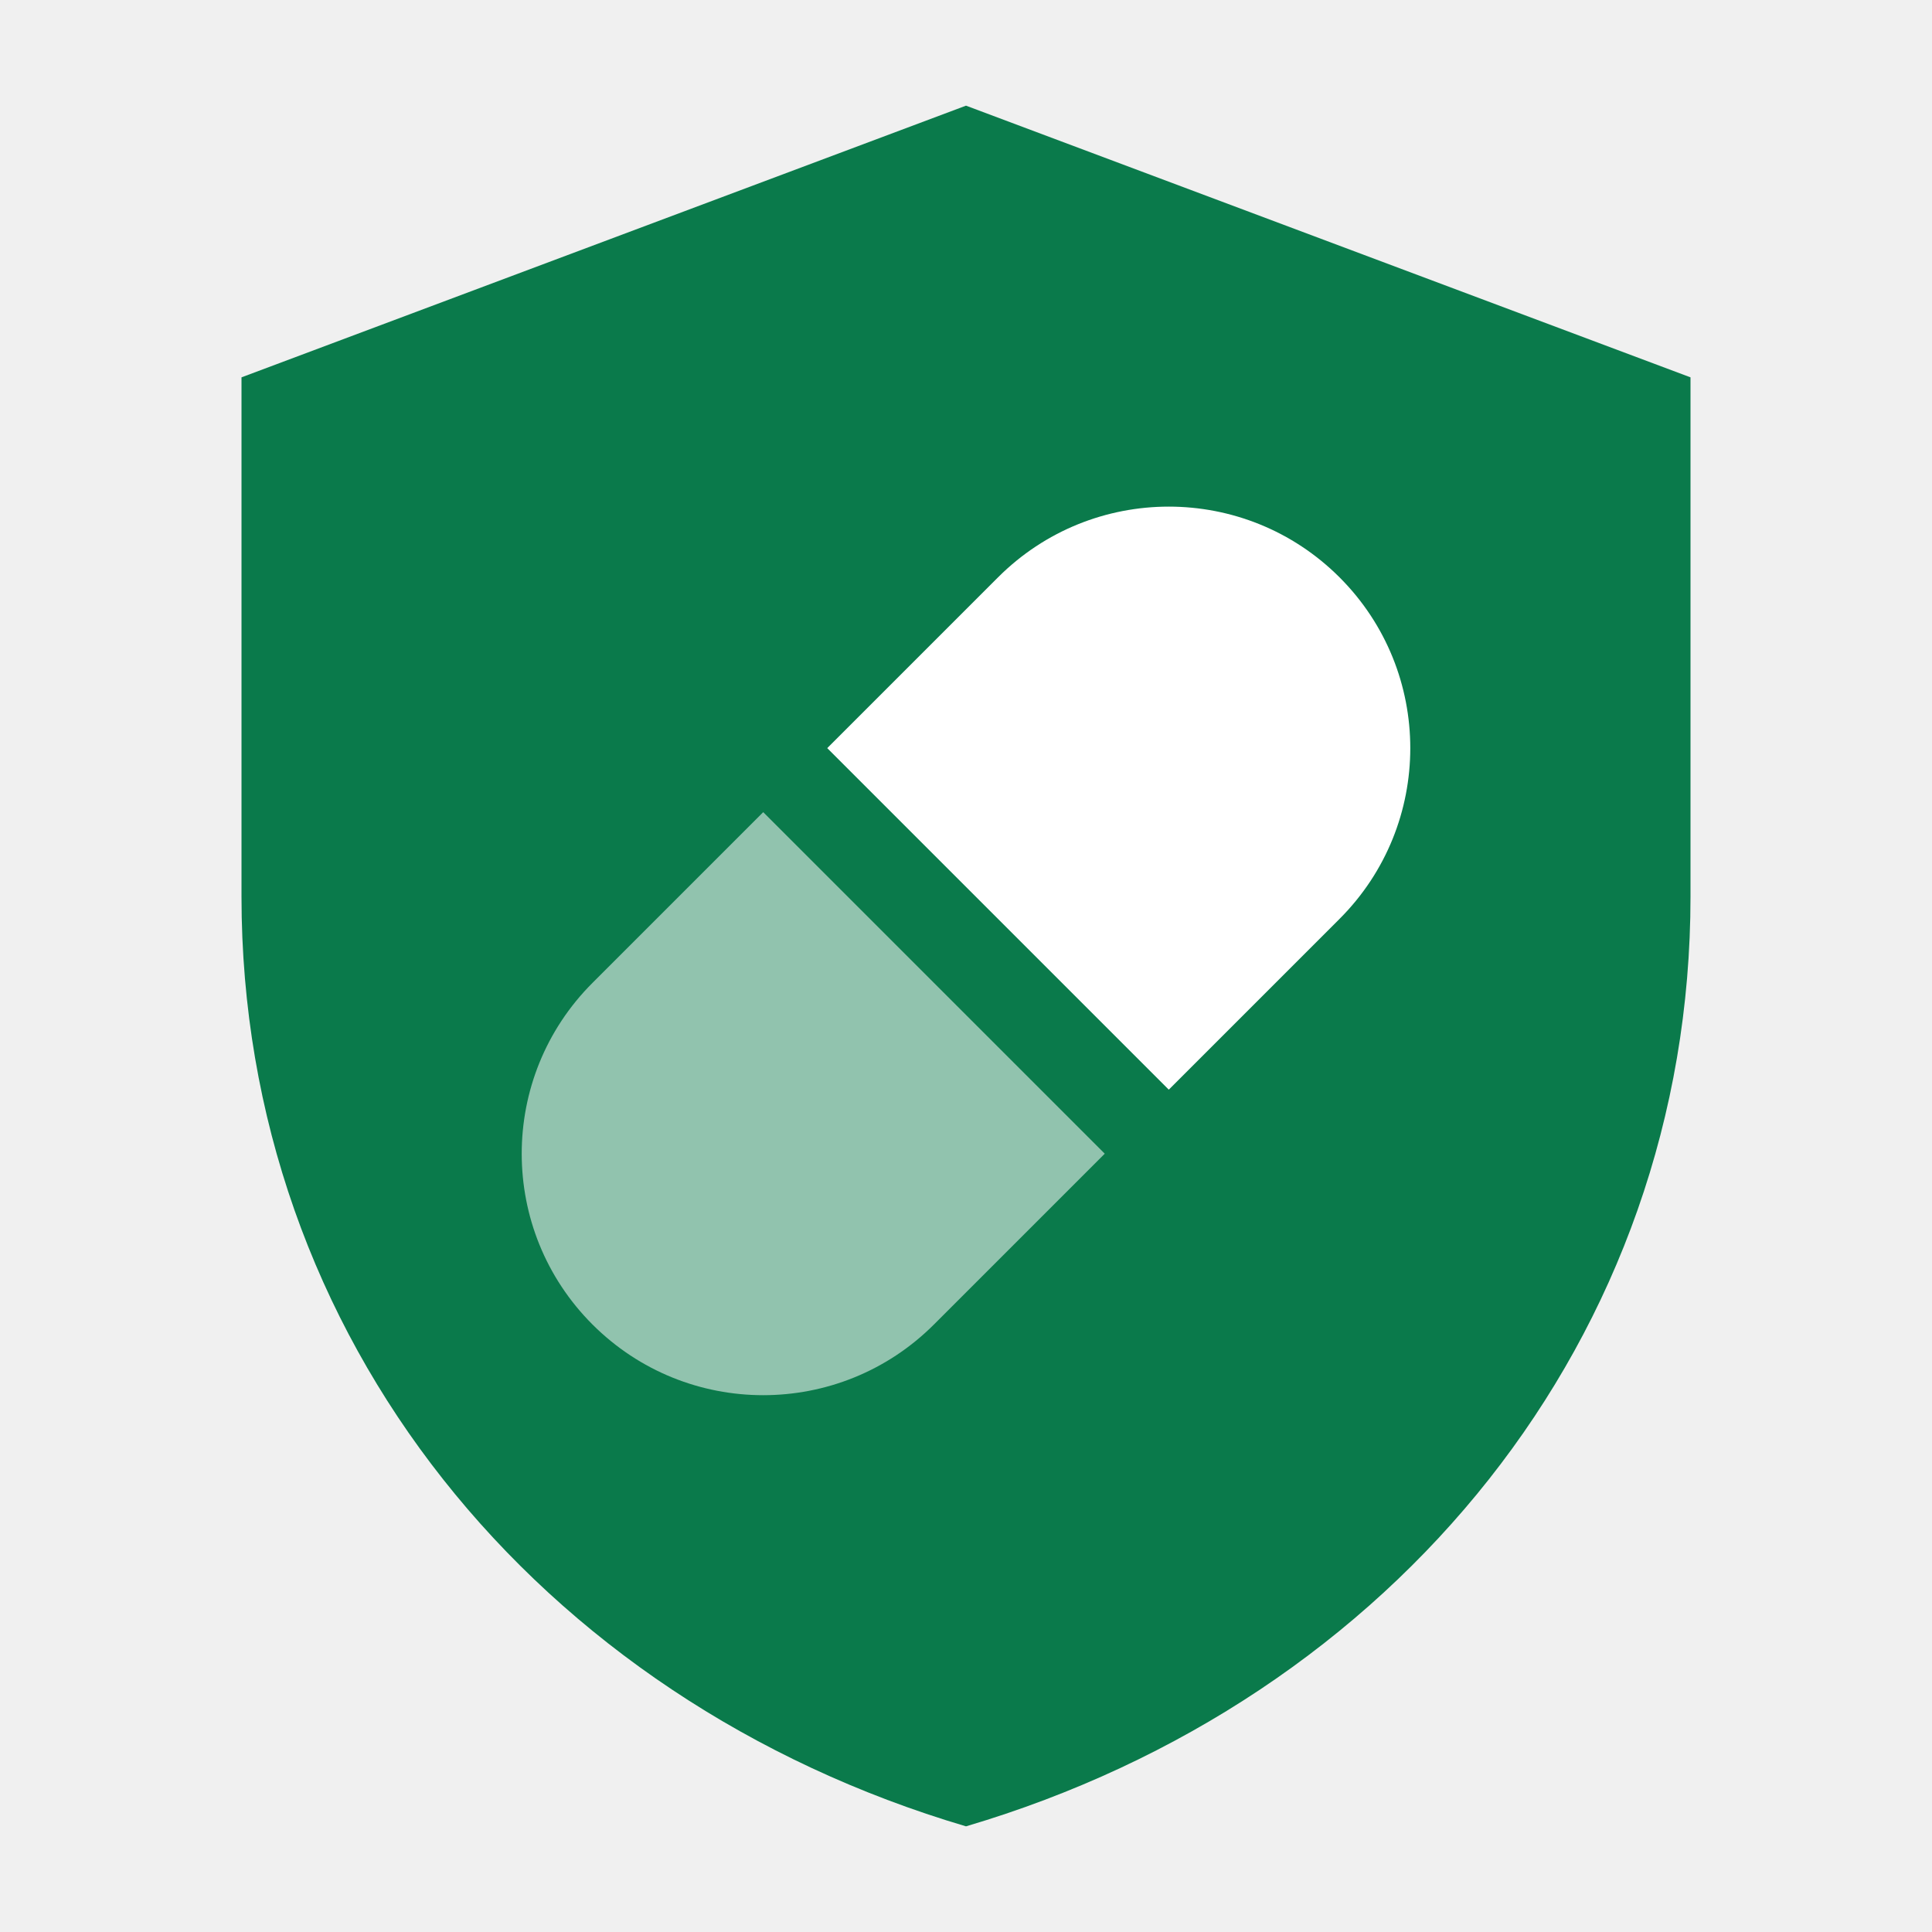
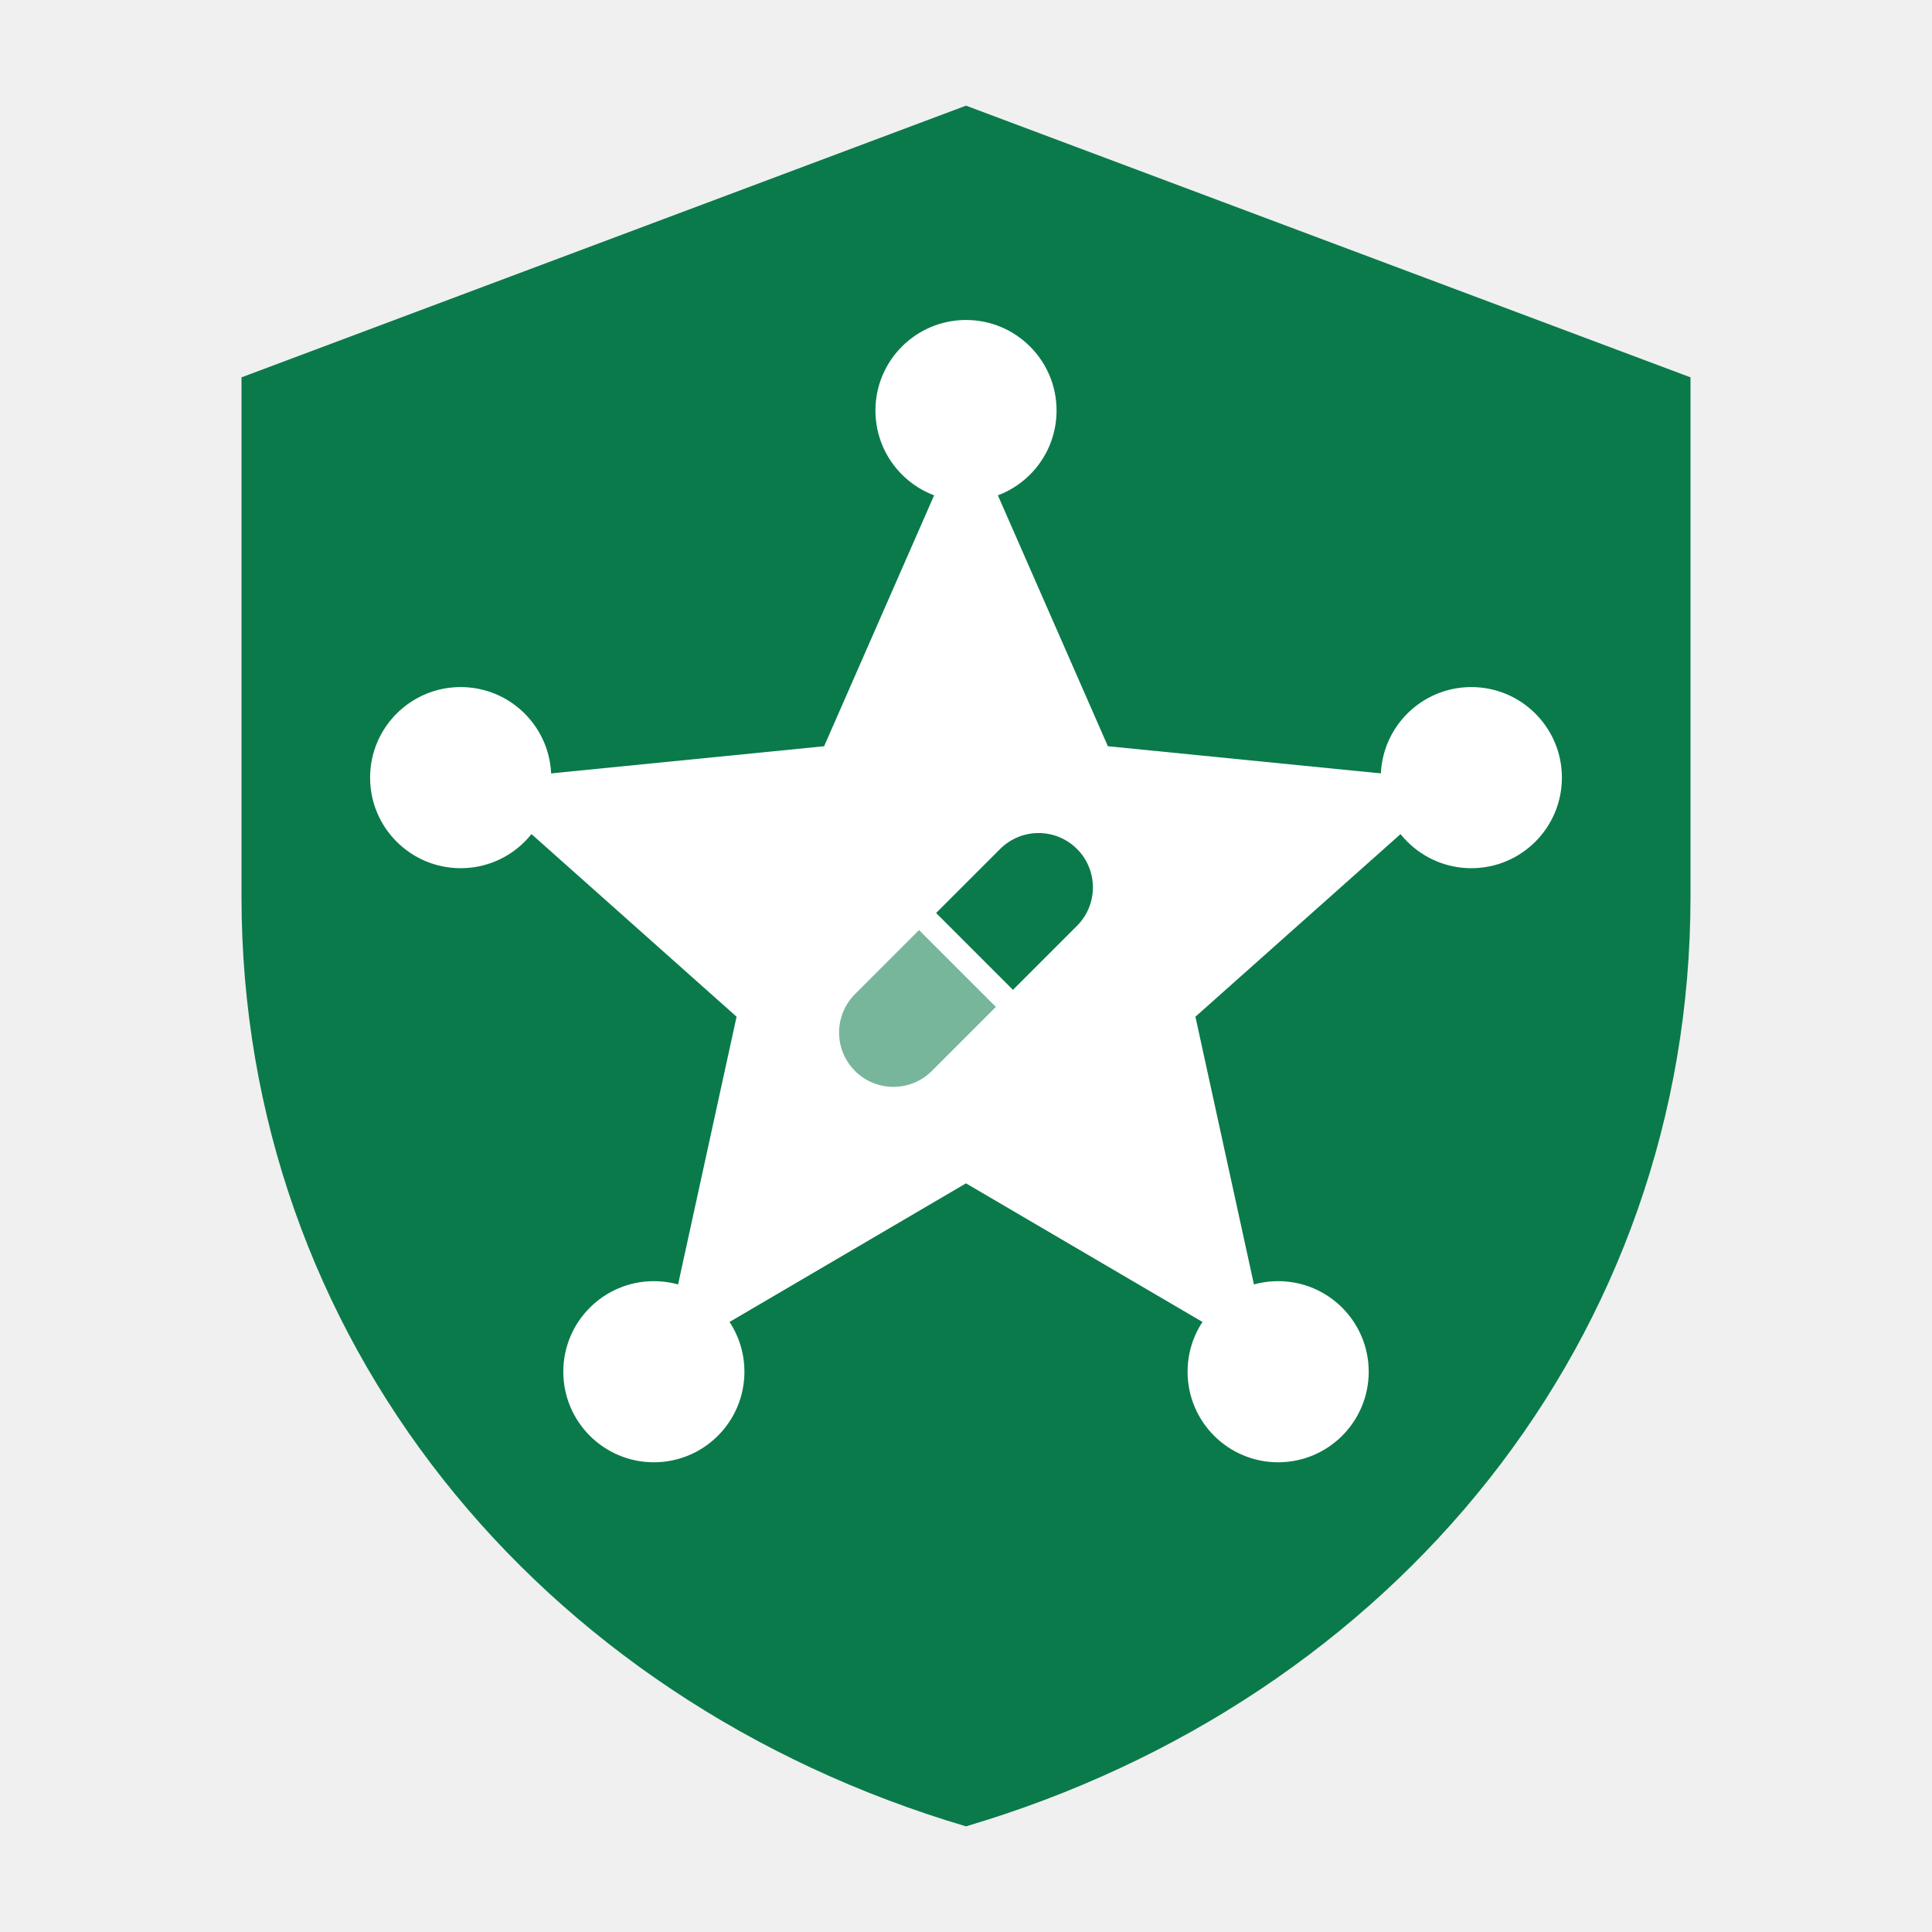
<svg xmlns="http://www.w3.org/2000/svg" viewBox="0 0 32 32" role="img" aria-label="Aegis">
  <path fill="#0A7A4B" d="M16 1.75 28 6.25v8.6c0 7.3-4.9 13.3-12 15.4C8.9 28.15 4 22.15 4 14.85v-8.6L16 1.75Z" />
-   <g transform="rotate(45 16 15.75)">
-     <path fill="#FFFFFF" d="M12 15v-4a4 4 0 0 1 8 0v4h-8Z" />
-     <path fill="#FFFFFF" fill-opacity=".55" d="M12 16.5h8v4a4 4 0 0 1-8 0v-4Z" />
+   <g fill="#FFFFFF">
+     <path d="M16.00 7.00 L18.35 12.36 L24.18 12.94 L19.80 16.84 L21.05 22.56 L16.00 19.60 L10.95 22.56 L12.20 16.84 L7.82 12.94 L13.65 12.36Z" />
+     <circle cx="16.0" cy="6.8" r="1.5" />
+     <circle cx="24.37" cy="12.88" r="1.5" />
+     <circle cx="21.17" cy="22.72" r="1.5" />
+     <circle cx="10.83" cy="22.72" r="1.5" />
+     <circle cx="7.63" cy="12.88" r="1.5" />
+   </g>
+   <g transform="rotate(45 16 15.9)" fill="#0A7A4B">
+     <path d="M15.1 15.7v-1.5a.9.9 0 0 1 1.8 0v1.5h-1.8Z" />
+     <path fill-opacity=".55" d="M15.1 16.1h1.8v1.5a.9.9 0 0 1-1.8 0v-1.5Z" />
  </g>
</svg>
